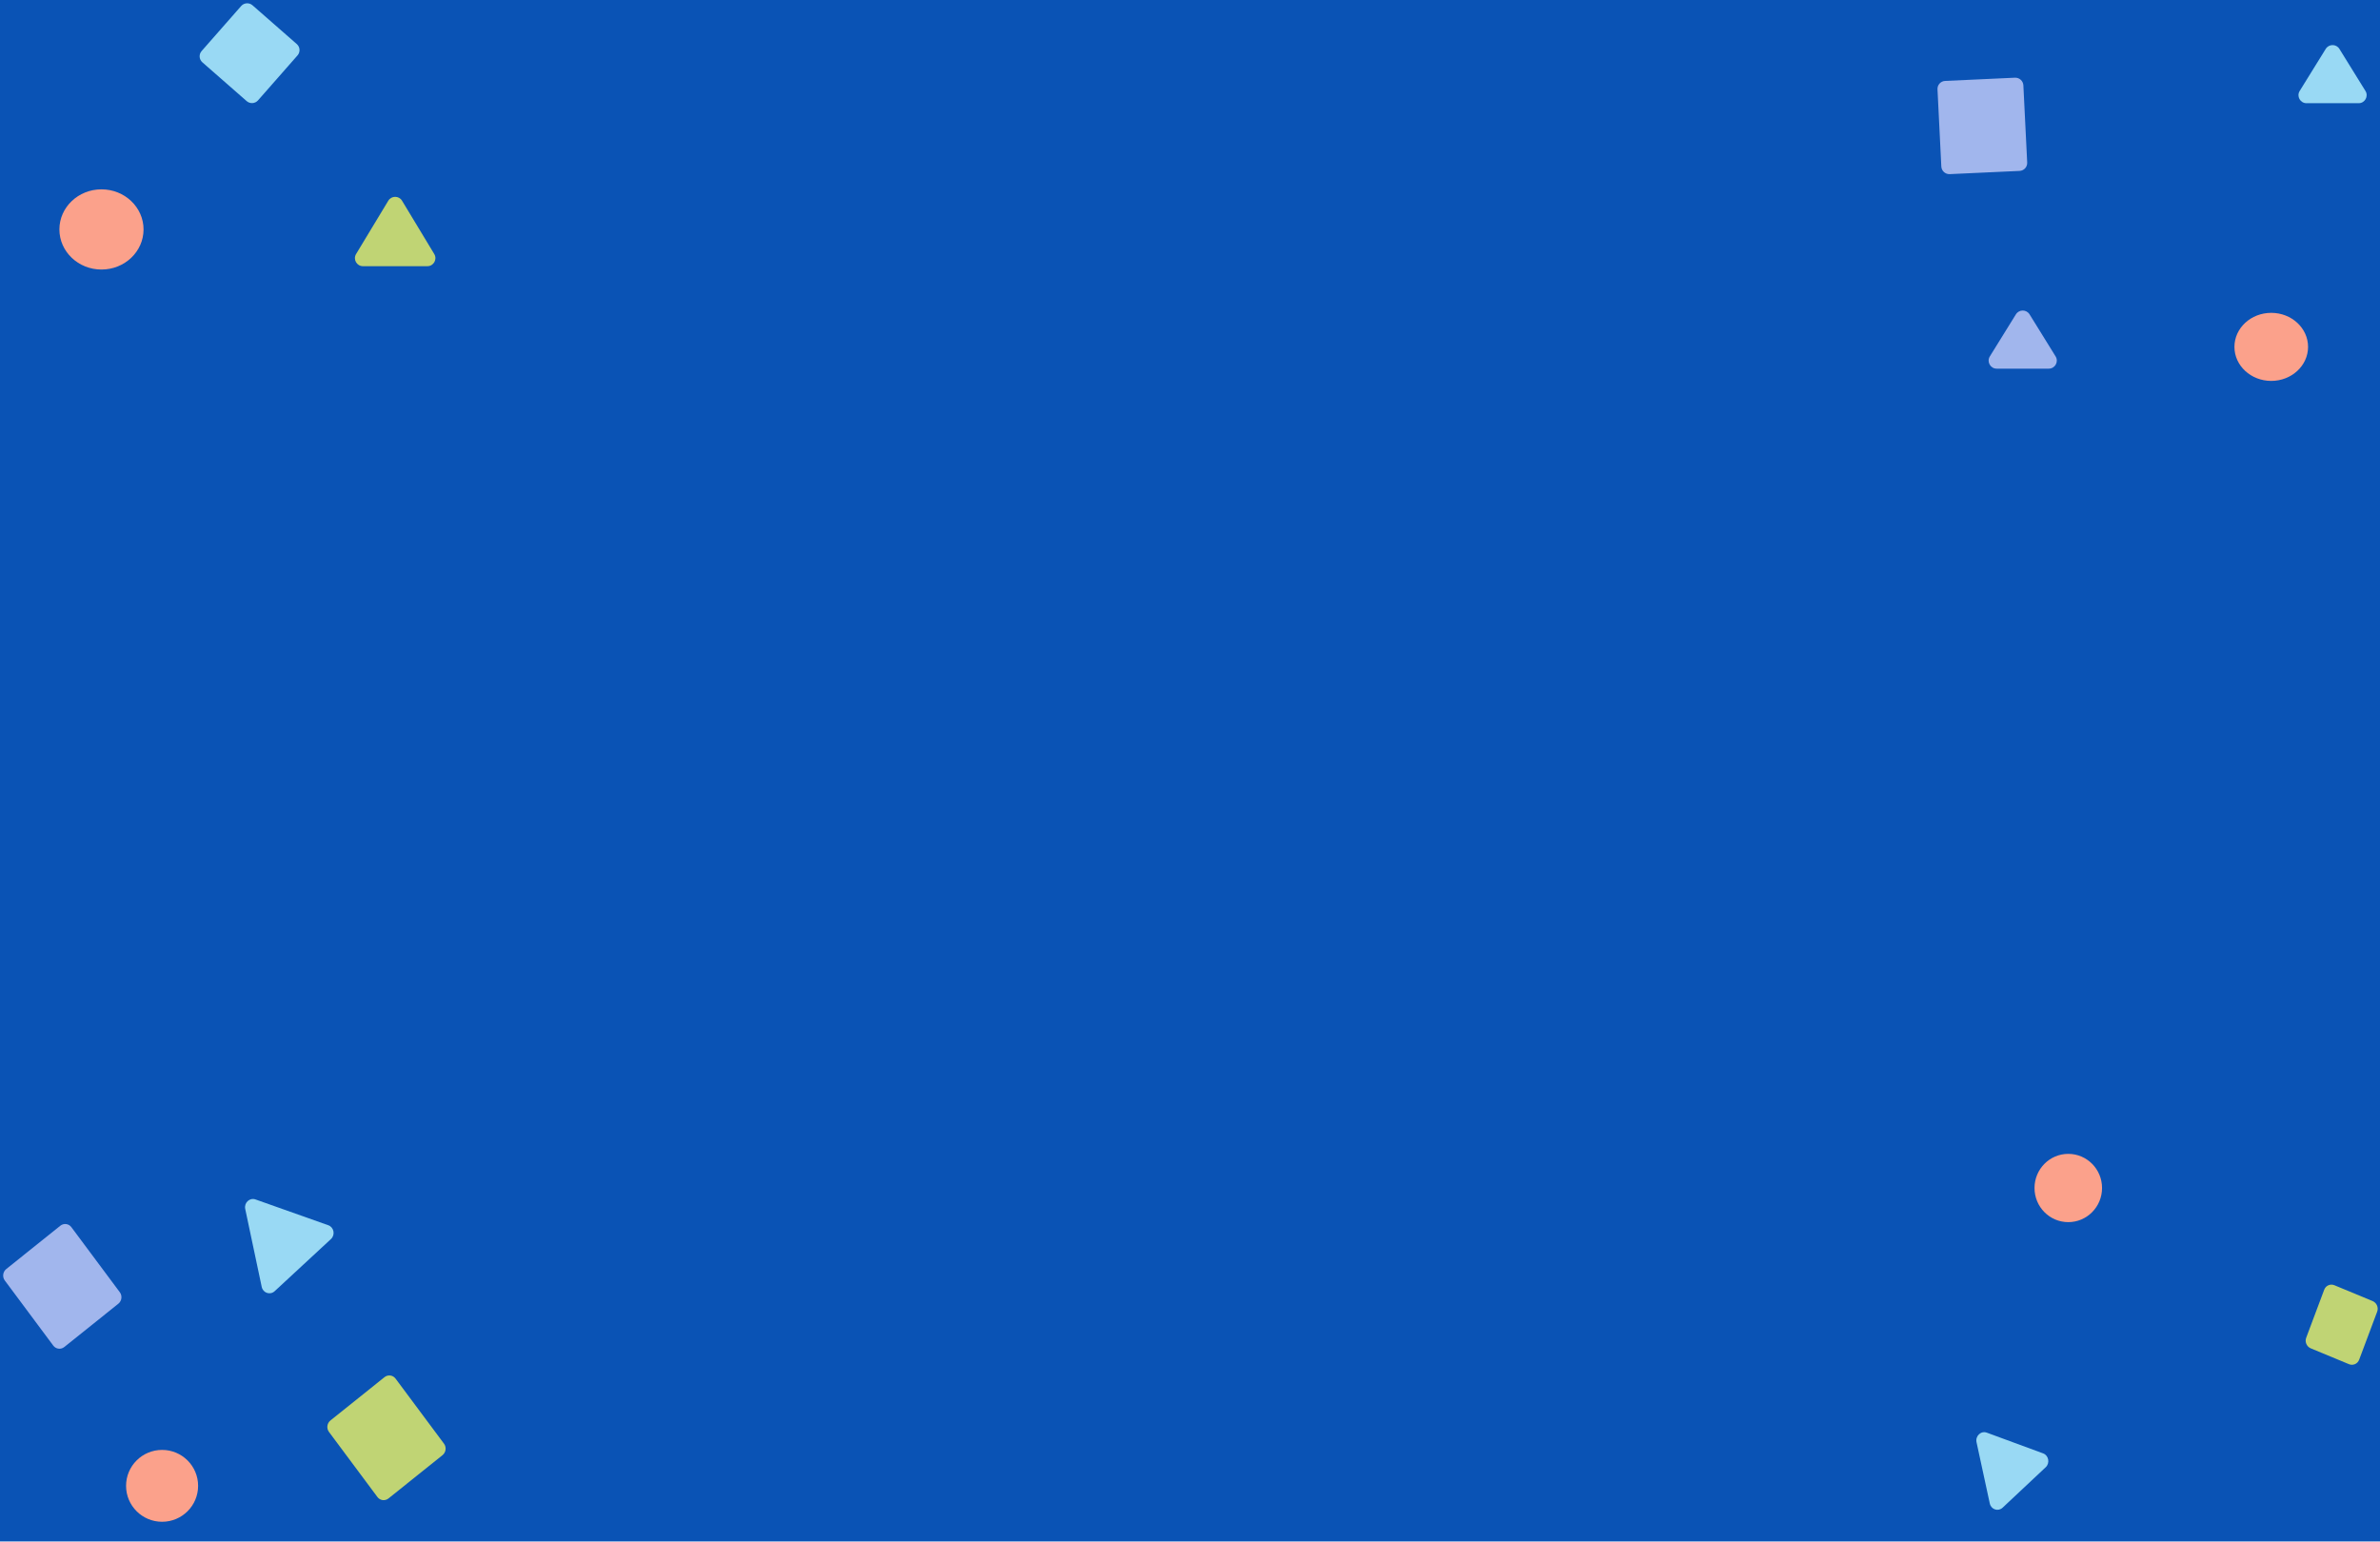
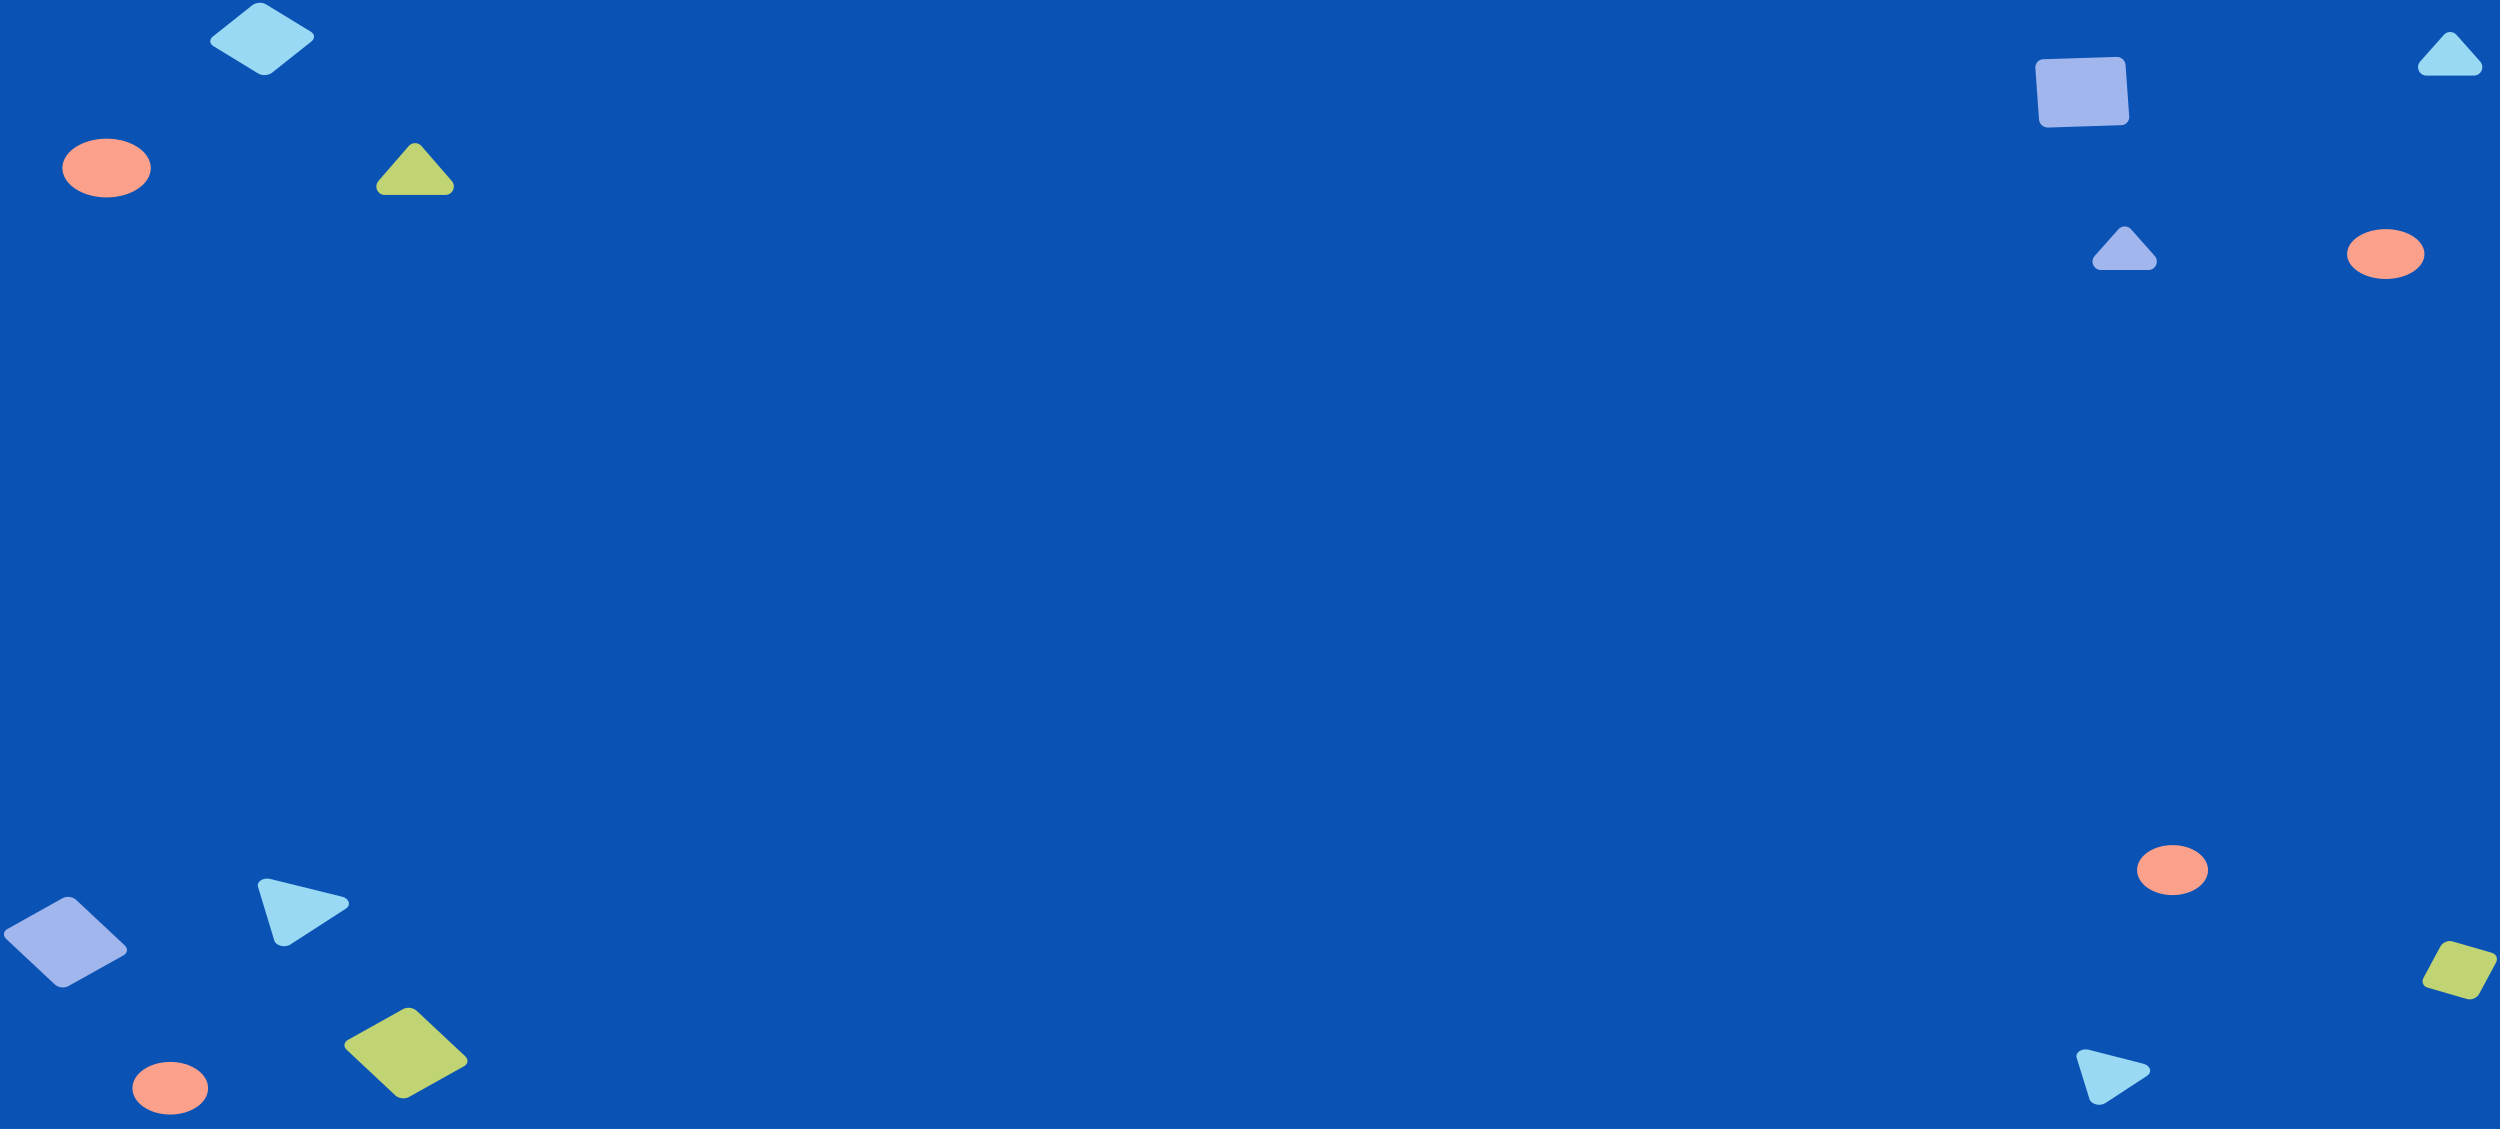
- <svg xmlns="http://www.w3.org/2000/svg" width="1482" height="960" viewBox="0 0 1482 960" fill="none">
-   <rect width="1482" height="960" fill="#0A53B5" />
-   <rect width="46.66" height="47.285" rx="5" transform="matrix(0.752336 0.65878 -0.66002 0.751248 153.467 0)" fill="#99D9F4" />
-   <path d="M241.788 125.003C243.733 121.784 248.402 121.784 250.347 125.003L270.403 158.196C272.416 161.528 270.017 165.781 266.123 165.781H226.013C222.119 165.781 219.72 161.528 221.733 158.196L241.788 125.003Z" fill="#C0D474" />
-   <ellipse cx="63.187" cy="142.891" rx="26.2" ry="24.971" fill="#FBA18B" />
-   <path d="M152.699 752.922C151.878 749.042 155.474 745.71 159.097 746.994L204.423 763.058C207.968 764.314 208.883 769.068 206.08 771.665L171.024 804.141C168.22 806.737 163.771 805.257 162.968 801.461L152.699 752.922Z" fill="#99D9F4" />
-   <rect width="53.122" height="60.537" rx="5" transform="matrix(0.780364 -0.625326 0.597117 0.802154 0 793.463)" fill="#A1B6ED" />
-   <rect width="53.122" height="60.537" rx="5" transform="matrix(0.780364 -0.625326 0.597117 0.802154 201.857 887.773)" fill="#C0D474" />
-   <ellipse cx="100.932" cy="925.36" rx="22.429" ry="22.376" fill="#FBA18B" />
-   <path d="M1255.28 195.766C1257.23 192.609 1261.82 192.609 1263.78 195.766L1280 221.962C1282.06 225.293 1279.67 229.594 1275.75 229.594H1243.3C1239.39 229.594 1236.99 225.293 1239.05 221.962L1255.28 195.766Z" fill="#A1B6ED" />
-   <path d="M1448.21 30.449C1450.17 27.292 1454.76 27.292 1456.72 30.449L1472.94 56.645C1475 59.976 1472.6 64.278 1468.69 64.278H1436.24C1432.33 64.278 1429.93 59.976 1431.99 56.645L1448.21 30.449Z" fill="#99D9F4" />
-   <rect width="53.531" height="58.123" rx="5" transform="matrix(0.998938 -0.0460675 0.0494557 0.998776 1206.21 50.6255)" fill="#A1B6ED" />
-   <ellipse cx="1414.28" cy="216.029" rx="22.924" ry="21.195" fill="#FBA18B" />
-   <rect width="35.702" height="41.968" rx="5" transform="matrix(0.923768 0.382953 -0.351149 0.93632 1449.02 798.523)" fill="#C0D474" />
-   <path d="M1230.77 898.232C1229.92 894.299 1233.54 890.902 1237.16 892.234L1272.22 905.14C1275.72 906.425 1276.6 911.183 1273.83 913.786L1247 938.964C1244.23 941.567 1239.83 940.109 1239.01 936.315L1230.77 898.232Z" fill="#99D9F4" />
-   <path d="M1308.92 739.87C1308.92 751.611 1299.51 761.128 1287.89 761.128C1276.28 761.128 1266.87 751.611 1266.87 739.87C1266.87 728.13 1276.28 718.612 1287.89 718.612C1299.51 718.612 1308.92 728.13 1308.92 739.87Z" fill="#FBA18B" />
+ <svg xmlns="http://www.w3.org/2000/svg" width="1477" height="667" viewBox="0 0 1477 667" fill="none">
+   <rect width="1477" height="667" fill="#0A53B5" />
+   <rect width="40.99" height="39.706" rx="5" transform="matrix(0.853532 0.52104 -0.783345 0.621587 152.948 0)" fill="#99D9F4" />
+   <path d="M241.46 86.29C243.454 83.99 247.023 83.99 249.017 86.29L266.887 106.91C269.694 110.147 267.394 115.184 263.109 115.184H227.368C223.083 115.184 220.783 110.147 223.59 106.91L241.46 86.29Z" fill="#C0D474" />
+   <ellipse cx="62.974" cy="99.28" rx="26.111" ry="17.35" fill="#FBA18B" />
+   <path d="M152.443 523.975C151.493 520.846 155.508 518.253 159.699 519.289L202.1 529.765C206.323 530.808 207.556 534.748 204.315 536.841L171.52 558.021C168.278 560.114 163.006 558.784 162.049 555.631L152.443 523.975Z" fill="#99D9F4" />
+   <rect width="47.324" height="49.358" rx="5" transform="matrix(0.873012 -0.487699 0.729891 0.683564 0 551.294)" fill="#A1B6ED" />
+   <rect width="47.324" height="49.358" rx="5" transform="matrix(0.873012 -0.487699 0.729891 0.683564 201.176 616.819)" fill="#C0D474" />
+   <ellipse cx="100.592" cy="642.933" rx="22.353" ry="15.547" fill="#FBA18B" />
+   <path d="M1251.54 135.455C1253.53 133.215 1257.03 133.215 1259.02 135.455L1273 151.199C1275.86 154.424 1273.58 159.52 1269.26 159.52H1241.29C1236.98 159.52 1234.69 154.424 1237.55 151.199L1251.54 135.455Z" fill="#A1B6ED" />
+   <path d="M1443.83 20.594C1445.82 18.355 1449.31 18.355 1451.3 20.594L1465.29 36.338C1468.15 39.563 1465.86 44.659 1461.55 44.659H1433.58C1429.27 44.659 1426.98 39.563 1429.84 36.338L1443.83 20.594Z" fill="#99D9F4" />
+   <rect width="53.32" height="40.435" rx="5" transform="matrix(0.999479 -0.0322668 0.0705566 0.997508 1202.14 35.1743)" fill="#A1B6ED" />
+   <ellipse cx="1409.51" cy="150.094" rx="22.847" ry="14.726" fill="#FBA18B" />
+   <rect width="34.214" height="31.002" rx="5" transform="matrix(0.960685 0.277642 -0.473753 0.880658 1444.13 554.807)" fill="#C0D474" />
+   <path d="M1226.9 624.97C1225.91 621.79 1229.96 619.14 1234.16 620.217L1266.31 628.466C1270.48 629.537 1271.67 633.488 1268.46 635.591L1243.87 651.685C1240.65 653.787 1235.43 652.472 1234.45 649.313L1226.9 624.97Z" fill="#99D9F4" />
+   <path d="M1304.5 514.056C1304.5 522.214 1295.12 528.826 1283.55 528.826C1271.97 528.826 1262.59 522.214 1262.59 514.056C1262.59 505.899 1271.97 499.287 1283.55 499.287C1295.12 499.287 1304.5 505.899 1304.5 514.056Z" fill="#FBA18B" />
</svg>
